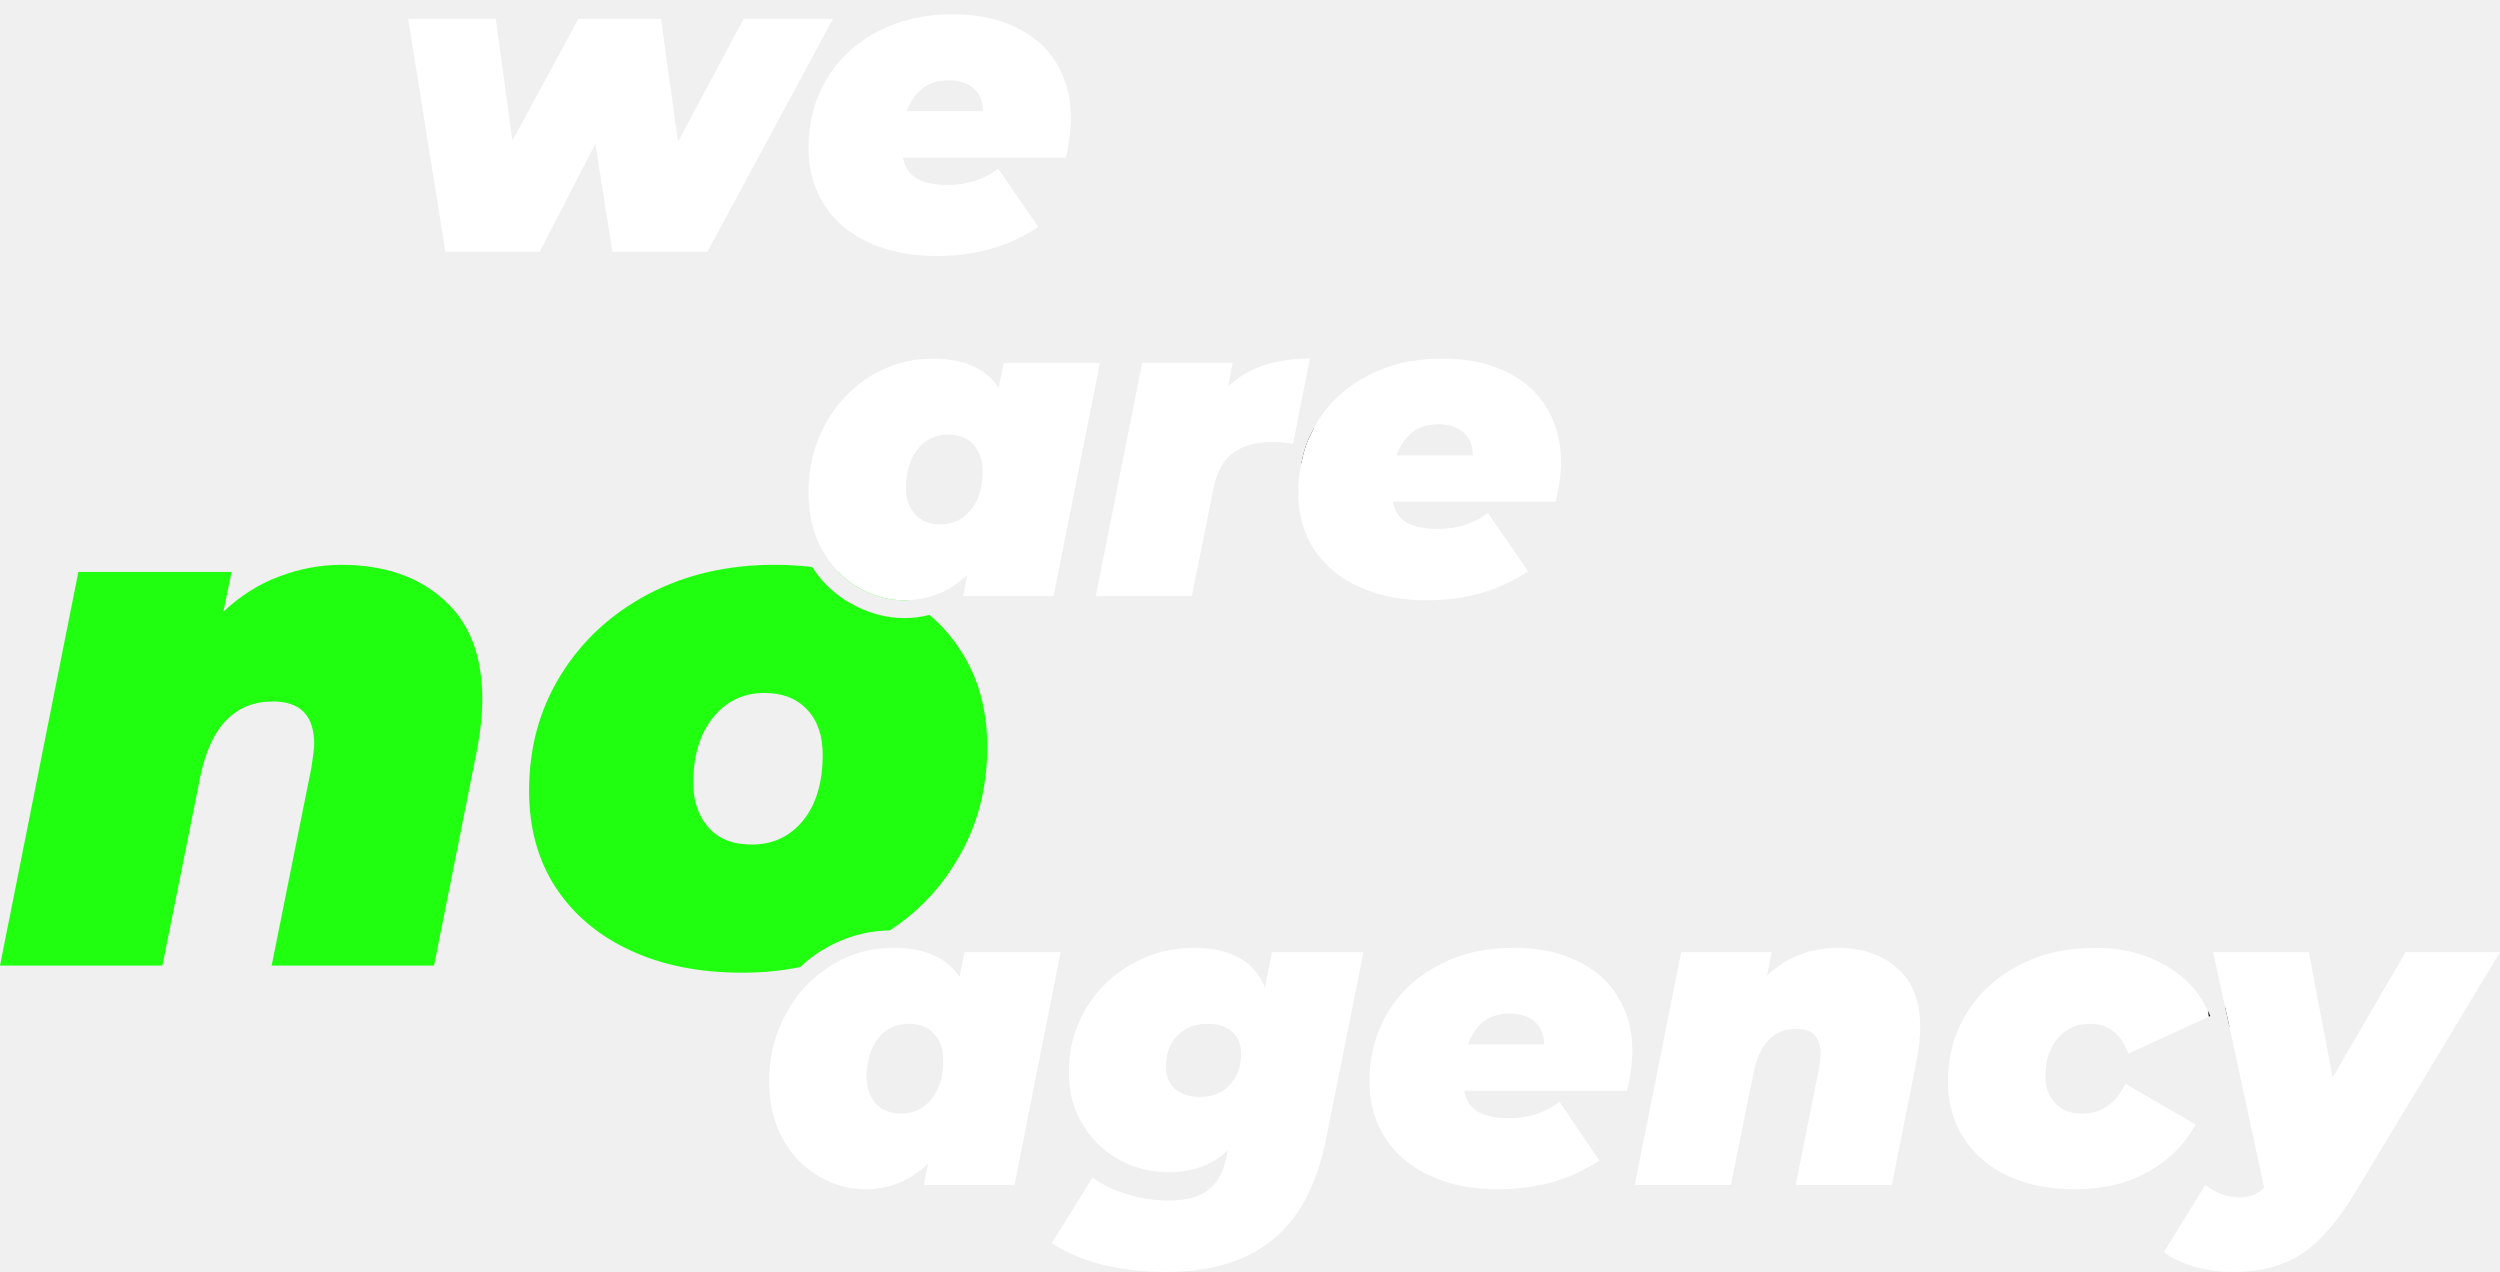
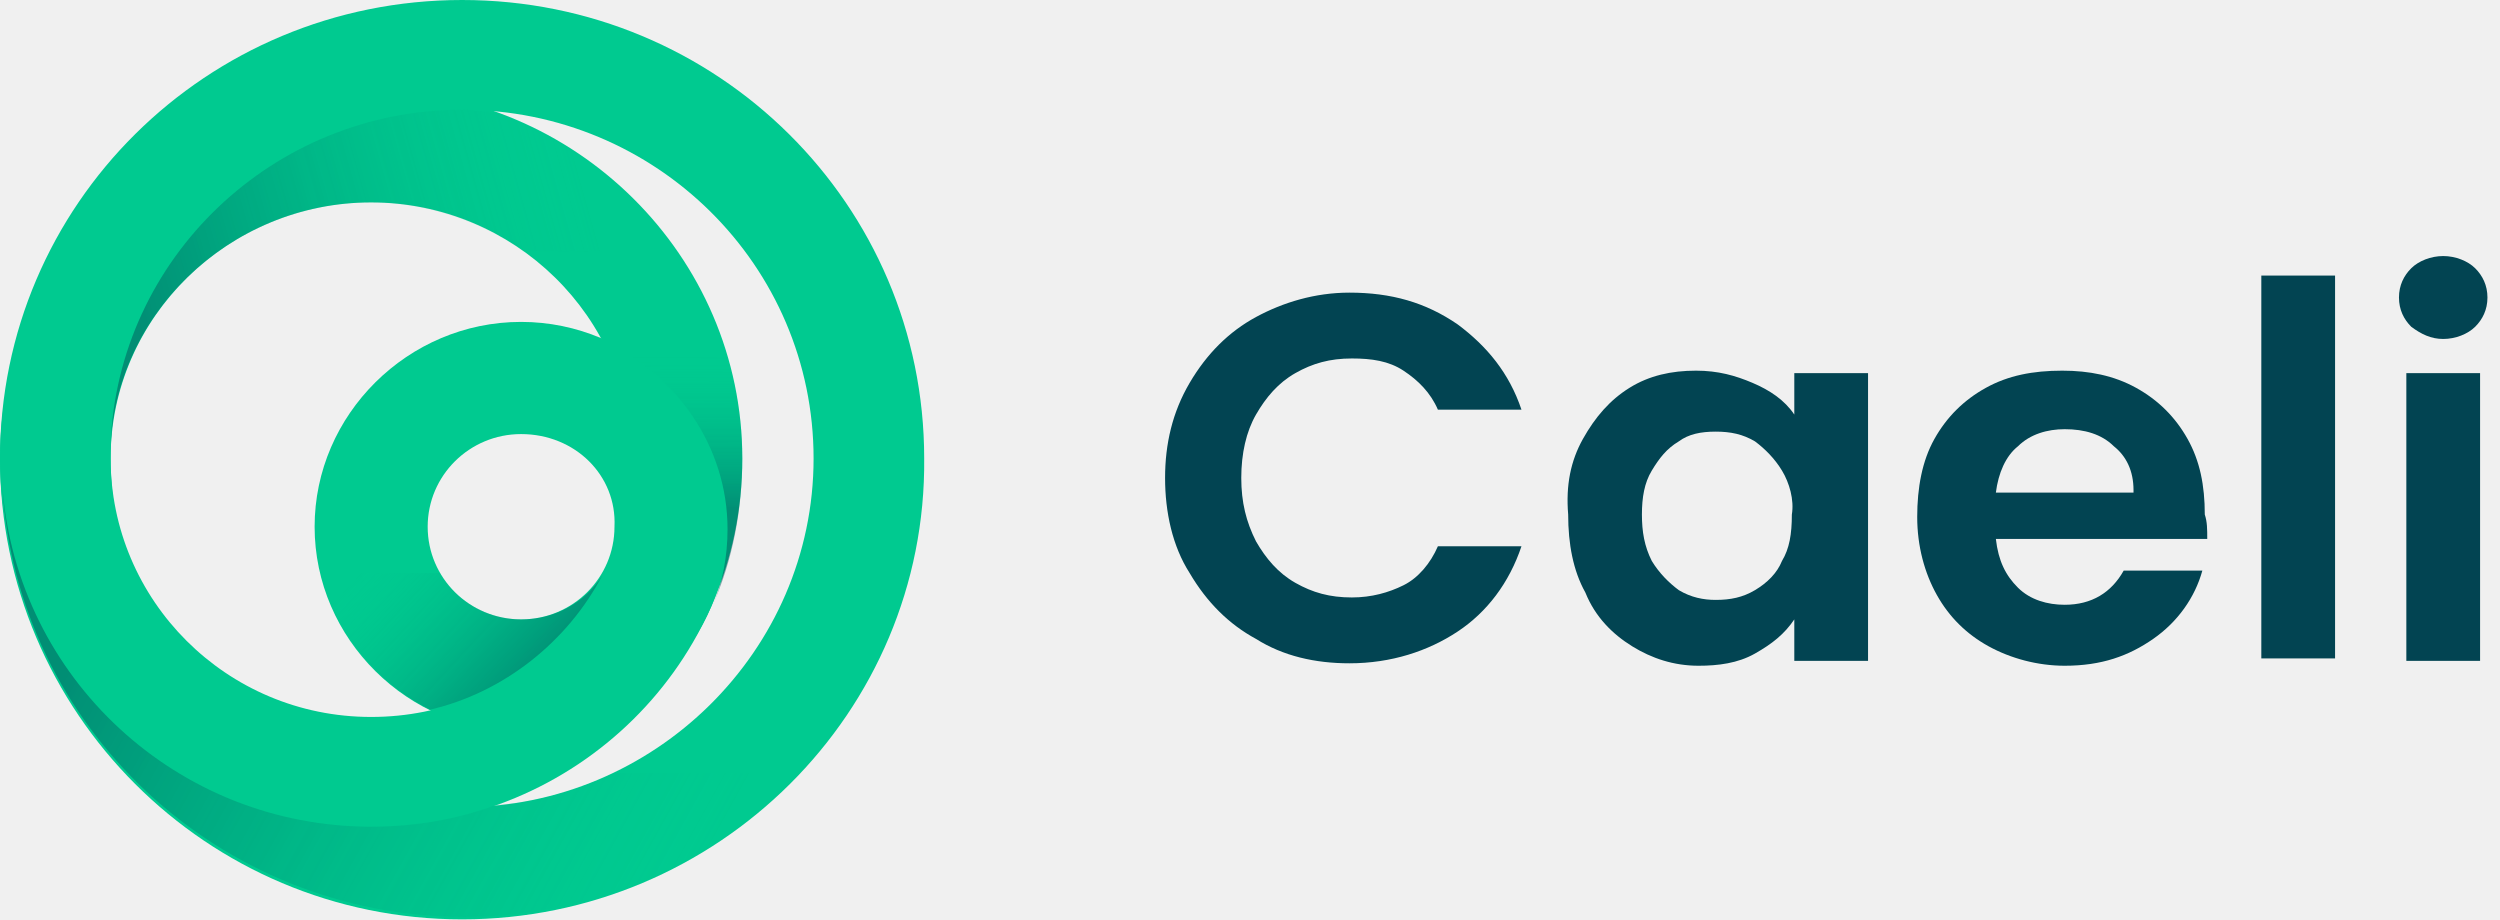
- <svg xmlns="http://www.w3.org/2000/svg" width="171" height="87" viewBox="0 0 171 87" fill="none">
-   <g clip-path="url(#clip0_57_245)">
-     <path d="M30.343 41.014C28.597 39.435 26.268 38.634 23.358 38.634C21.903 38.634 20.496 38.901 19.089 39.435C17.706 39.945 16.445 40.746 15.281 41.839L15.839 39.12H5.36L0 66.046H11.109L13.704 53.105C14.408 49.706 16.057 47.982 18.677 47.982C20.544 47.982 21.49 48.953 21.49 50.895C21.49 51.187 21.417 51.721 21.296 52.522L18.58 66.046H29.689L32.648 51.187C32.866 50.046 32.987 48.905 32.987 47.788C32.987 44.85 32.114 42.568 30.343 41.014Z" fill="#1FFF0F" />
-     <path d="M60.663 40.188C59.62 39.702 58.528 39.338 57.315 39.071C57.703 39.508 58.188 39.897 58.698 40.188C59.717 40.771 60.76 41.062 61.851 41.062C61.972 41.062 62.094 41.062 62.215 41.038C61.73 40.722 61.196 40.455 60.663 40.188ZM65.732 44.534C65.126 43.587 64.422 42.762 63.573 42.058C63.015 42.203 62.458 42.276 61.851 42.276C60.566 42.276 59.304 41.912 58.116 41.232C57.073 40.625 56.224 39.824 55.545 38.78C54.72 38.683 53.847 38.634 52.949 38.634C49.723 38.634 46.861 39.314 44.315 40.649C41.768 42.009 39.779 43.854 38.348 46.185C36.892 48.54 36.189 51.163 36.189 54.1C36.189 56.577 36.771 58.762 37.96 60.632C39.172 62.501 40.87 63.958 43.053 64.978C45.261 66.022 47.831 66.532 50.766 66.532C52.149 66.532 53.483 66.41 54.744 66.143C55.205 65.706 55.69 65.318 56.224 65.002C57.655 64.128 59.207 63.667 60.857 63.643C62.724 62.429 64.228 60.875 65.368 58.981C66.823 56.65 67.527 54.003 67.527 51.09C67.527 48.589 66.945 46.404 65.732 44.534ZM54.938 56.116C54.017 57.233 52.852 57.767 51.421 57.767C50.16 57.767 49.19 57.403 48.486 56.626C47.783 55.849 47.419 54.829 47.419 53.542C47.419 51.672 47.88 50.191 48.778 49.075C49.675 47.958 50.863 47.399 52.294 47.399C53.532 47.399 54.526 47.788 55.229 48.565C55.933 49.317 56.272 50.337 56.272 51.624C56.272 53.493 55.836 54.999 54.938 56.116Z" fill="#1FFF0F" />
-     <path d="M56.976 1.291L48.389 17.219H41.889L40.725 9.838L36.917 17.219H30.465L27.918 1.291H33.909L35.049 9.619L39.56 1.291H45.212L46.376 9.692L50.864 1.291H56.976Z" fill="white" />
-     <path d="M72.912 10.785H61.754C61.9 11.44 62.215 11.926 62.724 12.217C63.234 12.509 63.937 12.654 64.81 12.654C66.12 12.654 67.284 12.29 68.279 11.537L71.02 15.52C69.079 16.831 66.751 17.51 64.058 17.51C62.336 17.51 60.808 17.219 59.474 16.612C58.14 16.005 57.121 15.155 56.394 14.038C55.666 12.921 55.302 11.635 55.302 10.129C55.302 8.381 55.715 6.803 56.539 5.419C57.364 4.035 58.528 2.942 60.008 2.165C61.512 1.388 63.209 0.976 65.15 0.976C66.823 0.976 68.255 1.267 69.492 1.874C70.729 2.481 71.65 3.282 72.281 4.351C72.912 5.419 73.251 6.633 73.251 8.017C73.251 8.891 73.13 9.814 72.912 10.785ZM63.088 6.05C62.603 6.439 62.264 6.949 62.021 7.604H67.236C67.236 6.949 67.018 6.414 66.605 6.05C66.169 5.662 65.611 5.492 64.883 5.492C64.155 5.492 63.573 5.686 63.088 6.05Z" fill="white" />
-     <path d="M68.667 24.819L68.303 26.518C67.43 25.183 65.902 24.527 63.767 24.527C62.264 24.527 60.857 24.94 59.547 25.717C58.261 26.518 57.218 27.611 56.442 29.019C55.69 30.427 55.302 31.981 55.302 33.681C55.302 35.186 55.618 36.522 56.248 37.639C56.563 38.173 56.903 38.658 57.315 39.071C57.703 39.508 58.189 39.897 58.698 40.188C59.717 40.771 60.76 41.062 61.851 41.062C61.972 41.062 62.094 41.062 62.215 41.038H62.239C63.743 40.965 65.053 40.382 66.169 39.314L65.878 40.771H72.063L75.24 24.819H68.667ZM66.411 34.871C65.878 35.526 65.174 35.866 64.325 35.866C63.598 35.866 63.015 35.648 62.603 35.186C62.166 34.725 61.972 34.118 61.972 33.365C61.972 32.248 62.239 31.374 62.773 30.719C63.306 30.039 63.986 29.723 64.859 29.723C65.587 29.723 66.169 29.942 66.581 30.403C66.993 30.864 67.212 31.471 67.212 32.224C67.212 33.341 66.945 34.215 66.411 34.871Z" fill="white" />
-     <path d="M88.726 28.898L88.435 30.355C88.435 30.355 88.241 30.33 88.144 30.306C87.756 30.258 87.368 30.233 87.004 30.233C85.864 30.233 84.991 30.5 84.336 30.986C83.681 31.471 83.245 32.273 83.002 33.39L81.522 40.771H74.949L78.127 24.819H84.312L83.996 26.445C85.306 25.183 87.174 24.527 89.599 24.527L88.726 28.898Z" fill="white" />
-     <path d="M89.017 31.69L89.381 31.739L89.624 30.597L89.89 29.262C89.454 30.015 89.163 30.816 89.017 31.69Z" fill="#131314" />
-     <path d="M106.772 31.544C106.772 30.185 106.432 28.946 105.802 27.902C105.171 26.834 104.225 26.009 103.012 25.426C101.775 24.819 100.344 24.527 98.671 24.527C96.73 24.527 95.008 24.916 93.529 25.717C92.025 26.494 90.861 27.587 90.036 28.971C89.987 29.068 89.915 29.165 89.89 29.262C89.454 30.015 89.163 30.816 89.017 31.69C88.872 32.321 88.799 33.001 88.799 33.681C88.799 35.186 89.163 36.473 89.89 37.59C90.618 38.683 91.661 39.557 92.971 40.139C94.305 40.746 95.833 41.062 97.555 41.062C100.272 41.062 102.576 40.382 104.516 39.071L101.775 35.089C100.805 35.818 99.641 36.182 98.331 36.182C97.434 36.182 96.73 36.036 96.221 35.745C95.712 35.453 95.396 34.992 95.275 34.312H106.408C106.651 33.341 106.772 32.418 106.772 31.544ZM95.518 31.156C95.76 30.476 96.124 29.966 96.585 29.578C97.07 29.213 97.652 29.019 98.38 29.019C99.107 29.019 99.665 29.213 100.102 29.578C100.538 29.966 100.732 30.476 100.732 31.156H95.518Z" fill="white" />
-     <path d="M88.144 30.306C88.144 30.306 88.338 30.33 88.435 30.355L88.726 28.898C88.459 29.335 88.265 29.82 88.144 30.306Z" fill="white" />
-     <path d="M65.975 65.124L65.635 66.823C64.737 65.488 63.234 64.832 61.099 64.832C59.571 64.832 58.164 65.221 56.879 66.022C55.569 66.823 54.526 67.916 53.774 69.324C52.998 70.708 52.61 72.262 52.61 73.986C52.61 75.491 52.925 76.802 53.556 77.919C54.187 79.036 55.011 79.886 56.03 80.469C57.024 81.051 58.092 81.343 59.159 81.343C60.832 81.343 62.264 80.76 63.476 79.595L63.185 81.051H69.394L72.548 65.124H65.975ZM63.719 75.176C63.185 75.831 62.506 76.171 61.633 76.171C60.905 76.171 60.323 75.928 59.911 75.491C59.498 75.03 59.28 74.423 59.28 73.67C59.28 72.553 59.547 71.679 60.081 70.999C60.614 70.344 61.318 70.028 62.166 70.028C62.894 70.028 63.476 70.247 63.889 70.708C64.325 71.169 64.519 71.776 64.519 72.529C64.519 73.622 64.252 74.52 63.719 75.176Z" fill="white" />
-     <path d="M87.004 65.124L86.519 67.552C85.791 65.731 84.166 64.832 81.668 64.832C80.091 64.832 78.66 65.221 77.35 65.974C76.041 66.726 74.998 67.746 74.246 69.033C73.494 70.344 73.106 71.752 73.106 73.306C73.106 74.69 73.421 75.904 74.076 76.948C74.707 77.992 75.555 78.793 76.598 79.352C77.641 79.91 78.781 80.177 79.97 80.177C81.571 80.177 82.905 79.692 83.996 78.672L83.899 79.085C83.705 80.08 83.317 80.857 82.711 81.343C82.08 81.853 81.158 82.12 79.946 82.12C79 82.12 78.054 81.974 77.108 81.683C76.162 81.416 75.386 81.027 74.731 80.541L71.941 85.033C73.955 86.344 76.574 87 79.824 87C82.808 87 85.209 86.272 87.028 84.815C88.872 83.334 90.084 81.027 90.715 77.846L93.262 65.124H87.004ZM84.118 74.204C83.608 74.763 82.929 75.03 82.08 75.03C81.353 75.03 80.795 74.836 80.358 74.472C79.946 74.083 79.752 73.597 79.752 72.99C79.752 72.092 79.994 71.388 80.528 70.829C81.061 70.295 81.741 70.028 82.59 70.028C83.317 70.028 83.875 70.198 84.287 70.587C84.7 70.975 84.894 71.461 84.894 72.068C84.894 72.942 84.627 73.67 84.118 74.204Z" fill="white" />
-     <path d="M111.648 71.849C111.648 70.465 111.332 69.251 110.677 68.207C110.047 67.139 109.101 66.313 107.888 65.731C106.675 65.124 105.22 64.832 103.546 64.832C101.606 64.832 99.884 65.221 98.404 66.022C96.9 66.799 95.736 67.892 94.911 69.276C94.087 70.659 93.674 72.238 93.674 73.986C93.674 75.467 94.038 76.778 94.79 77.895C95.493 78.988 96.536 79.837 97.871 80.444C99.18 81.051 100.708 81.343 102.455 81.343C105.147 81.343 107.451 80.687 109.392 79.376L106.675 75.37C105.681 76.123 104.516 76.487 103.207 76.487C102.309 76.487 101.606 76.341 101.096 76.05C100.611 75.758 100.272 75.273 100.15 74.617H111.284C111.526 73.646 111.648 72.723 111.648 71.849ZM100.417 71.436C100.636 70.781 100.999 70.271 101.46 69.883C101.945 69.518 102.552 69.324 103.255 69.324C103.959 69.324 104.541 69.518 104.977 69.883C105.414 70.271 105.608 70.781 105.608 71.436H100.417Z" fill="white" />
-     <path d="M131.342 70.247C131.342 70.902 131.27 71.582 131.148 72.262L129.402 81.051H122.829L124.43 73.039C124.502 72.578 124.527 72.262 124.527 72.092C124.527 70.951 123.993 70.368 122.877 70.368C121.325 70.368 120.355 71.388 119.942 73.403L118.39 81.051H111.817L114.994 65.124H121.179L120.864 66.726C121.543 66.095 122.295 65.609 123.12 65.294C123.945 64.978 124.793 64.832 125.642 64.832C127.365 64.832 128.747 65.294 129.79 66.24C130.833 67.163 131.342 68.499 131.342 70.247Z" fill="white" />
-     <path d="M140.778 70.999C140.196 71.679 139.905 72.529 139.905 73.573C139.905 74.35 140.123 74.981 140.559 75.443C140.996 75.928 141.602 76.171 142.403 76.171C143.082 76.171 143.64 76.001 144.101 75.686C144.586 75.37 145.022 74.836 145.386 74.132L150.189 76.924C149.388 78.332 148.273 79.425 146.842 80.202C145.411 80.978 143.785 81.343 141.918 81.343C140.196 81.343 138.668 81.051 137.358 80.444C136.048 79.813 135.029 78.963 134.326 77.846C133.598 76.754 133.234 75.467 133.234 73.986C133.234 72.262 133.671 70.684 134.52 69.3C135.369 67.916 136.557 66.823 138.11 66.022C139.638 65.221 141.36 64.832 143.276 64.832C145.192 64.832 146.817 65.245 148.224 66.095C149.51 66.847 150.431 67.867 151.014 69.13C151.086 69.251 151.135 69.373 151.183 69.494L151.086 69.543L145.58 72.068C145.071 70.708 144.198 70.028 142.961 70.028C142.063 70.028 141.336 70.344 140.778 70.999Z" fill="white" />
-     <path d="M152.299 69.057C152.299 69.057 152.226 68.863 152.178 68.79L152.493 70.222L152.711 70.125L152.299 69.057Z" fill="#131314" />
-     <path d="M171 65.124L161.201 81.391C160.328 82.848 159.479 83.965 158.654 84.766C157.805 85.592 156.932 86.15 155.986 86.49C155.04 86.83 153.948 87 152.687 87C151.814 87 150.941 86.879 150.068 86.636C149.219 86.369 148.515 86.053 148.006 85.64L150.844 81.051C151.596 81.634 152.372 81.901 153.245 81.901C153.876 81.901 154.409 81.683 154.87 81.246L152.493 70.222L152.178 68.79L151.377 65.124H157.926L159.551 73.695L164.548 65.124H171Z" fill="white" />
-     <path d="M151.014 69.13L151.086 69.543L151.183 69.494C151.183 69.494 151.086 69.251 151.014 69.13Z" fill="#131314" />
+ <svg xmlns="http://www.w3.org/2000/svg" width="155" height="57" viewBox="0 0 155 57" fill="none">
+   <path d="M73.759 23.737C74.825 21.923 76.197 20.562 77.873 19.655C79.55 18.748 81.531 18.143 83.664 18.143C86.255 18.143 88.388 18.748 90.37 20.109C92.198 21.47 93.57 23.133 94.332 25.401H89.15C88.693 24.342 87.931 23.586 87.017 22.981C86.103 22.377 85.036 22.225 83.817 22.225C82.445 22.225 81.378 22.528 80.312 23.133C79.245 23.737 78.483 24.645 77.873 25.703C77.264 26.761 76.959 28.122 76.959 29.634C76.959 31.146 77.264 32.355 77.873 33.565C78.483 34.623 79.245 35.531 80.312 36.135C81.378 36.74 82.445 37.042 83.817 37.042C85.036 37.042 86.103 36.74 87.017 36.286C87.931 35.833 88.693 34.926 89.15 33.867H94.332C93.57 36.135 92.198 37.95 90.37 39.159C88.541 40.369 86.255 41.125 83.664 41.125C81.531 41.125 79.55 40.671 77.873 39.613C76.197 38.706 74.825 37.345 73.759 35.531C72.692 33.867 72.235 31.751 72.235 29.634C72.235 27.517 72.692 25.552 73.759 23.737Z" fill="#024452" />
+   <path d="M98.141 27.215C98.903 25.854 99.818 24.796 101.037 24.04C102.256 23.284 103.628 22.981 105.152 22.981C106.523 22.981 107.59 23.284 108.657 23.737C109.723 24.191 110.638 24.796 111.247 25.703V23.133H115.819V40.974H111.247V38.403C110.638 39.31 109.876 39.915 108.809 40.52C107.742 41.125 106.523 41.276 105.304 41.276C103.78 41.276 102.409 40.822 101.189 40.066C99.97 39.31 98.903 38.252 98.294 36.74C97.532 35.379 97.227 33.716 97.227 31.902C97.075 30.087 97.38 28.576 98.141 27.215ZM110.485 29.18C110.028 28.424 109.419 27.82 108.809 27.366C108.047 26.913 107.285 26.761 106.371 26.761C105.456 26.761 104.694 26.913 104.085 27.366C103.323 27.82 102.866 28.424 102.409 29.18C101.951 29.936 101.799 30.843 101.799 31.902C101.799 32.96 101.951 33.867 102.409 34.775C102.866 35.531 103.475 36.135 104.085 36.589C104.847 37.042 105.609 37.194 106.371 37.194C107.285 37.194 108.047 37.042 108.809 36.589C109.571 36.135 110.181 35.531 110.485 34.775C110.943 34.019 111.095 33.111 111.095 31.902C111.247 30.995 110.943 29.936 110.485 29.18Z" fill="#024452" />
+   <path d="M136.849 33.414H123.744C123.896 34.775 124.353 35.682 125.115 36.438C125.877 37.194 126.944 37.496 128.011 37.496C129.687 37.496 130.906 36.74 131.668 35.379H136.545C136.087 37.042 135.021 38.554 133.497 39.613C131.973 40.671 130.296 41.276 128.011 41.276C126.334 41.276 124.658 40.822 123.286 40.066C121.915 39.31 120.848 38.252 120.086 36.891C119.324 35.531 118.867 33.867 118.867 32.053C118.867 30.239 119.172 28.576 119.934 27.215C120.696 25.854 121.762 24.796 123.134 24.04C124.505 23.284 126.029 22.981 127.858 22.981C129.534 22.981 131.058 23.284 132.43 24.04C133.801 24.796 134.868 25.854 135.63 27.215C136.392 28.576 136.697 30.087 136.697 31.902C136.849 32.355 136.849 32.809 136.849 33.414ZM132.278 30.39C132.278 29.18 131.82 28.273 131.058 27.668C130.296 26.912 129.23 26.61 128.011 26.61C126.944 26.61 125.877 26.912 125.115 27.668C124.353 28.273 123.896 29.331 123.744 30.541H132.278V30.39Z" fill="#024452" />
+   <path d="M144.774 17.085V40.822H140.202V17.085H144.774Z" fill="#024452" />
+   <path d="M149.498 20.26C149.041 19.806 148.736 19.202 148.736 18.446C148.736 17.69 149.041 17.085 149.498 16.631C149.955 16.178 150.717 15.875 151.479 15.875C152.241 15.875 153.003 16.178 153.46 16.631C153.917 17.085 154.222 17.69 154.222 18.446C154.222 19.202 153.917 19.806 153.46 20.26C153.003 20.713 152.241 21.016 151.479 21.016C150.717 21.016 150.108 20.713 149.498 20.26ZM153.765 23.133V40.974H149.193V23.133H153.765Z" fill="#024452" />
+   <path d="M28.65 57C12.801 57 0 44.148 0 28.424C0 12.7 12.801 0 28.65 0C44.499 0 57.3 12.7 57.3 28.424C57.452 44.148 44.499 57 28.65 57ZM28.65 6.804C16.763 6.804 6.858 16.631 6.858 28.424C6.858 40.218 16.763 50.045 28.65 50.045C40.536 50.045 50.442 40.369 50.442 28.424C50.442 16.48 40.689 6.804 28.65 6.804Z" fill="#00CA90" />
+   <path d="M23.011 51.255C10.363 51.255 0 41.125 0 28.424C0 15.875 10.363 5.594 23.011 5.594C35.66 5.594 46.023 15.875 46.023 28.424C46.023 41.125 35.66 51.255 23.011 51.255ZM23.011 12.549C14.172 12.549 6.858 19.655 6.858 28.424C6.858 37.194 14.02 44.451 23.011 44.451C32.002 44.451 39.165 37.345 39.165 28.424C39.165 19.655 31.85 12.549 23.011 12.549Z" fill="#00CA90" />
+   <path d="M32.307 45.358C25.297 45.358 19.506 39.613 19.506 32.658C19.506 25.703 25.297 19.958 32.307 19.958C39.317 19.958 45.108 25.703 45.108 32.658C45.108 39.613 39.47 45.358 32.307 45.358ZM32.307 26.913C29.107 26.913 26.516 29.483 26.516 32.658C26.516 35.833 29.107 38.403 32.307 38.403C35.508 38.403 38.098 35.833 38.098 32.658C38.251 29.483 35.66 26.913 32.307 26.913Z" fill="#00CA90" />
+   <g opacity="0.45">
+     <path d="M23.011 12.549C26.516 12.549 29.869 13.759 32.46 15.573H41.908C39.165 11.642 35.203 8.618 30.631 6.955C30.021 6.955 29.259 6.804 28.65 6.804C16.916 6.804 7.315 16.026 6.858 27.517C7.315 19.202 14.477 12.549 23.011 12.549Z" fill="url(#paint0_linear_6538_478)" />
+     <path d="M36.422 19.655C36.727 20.109 37.031 20.562 37.336 21.167C41.908 23.133 45.108 27.668 45.108 32.809C45.108 34.472 44.803 36.135 44.194 37.496C45.413 34.775 46.023 31.599 46.023 28.424C46.023 23.737 44.499 19.353 42.06 15.724L36.422 19.655Z" fill="url(#paint1_linear_6538_478)" />
+     <path d="M32.307 38.403C30.174 38.403 28.192 37.194 27.278 35.531H19.963C20.878 39.31 23.316 42.334 26.668 43.997C31.24 42.939 35.202 39.764 37.336 35.682C36.269 37.345 34.441 38.403 32.307 38.403Z" fill="url(#paint2_linear_6538_478)" />
+     <path d="M38.098 47.928C35.812 48.987 33.374 49.743 30.783 49.894C28.345 50.801 25.754 51.255 23.011 51.255C10.972 51.255 1.067 42.032 0.152 30.239C1.067 45.056 13.563 56.849 28.802 56.849C37.031 56.849 44.499 53.371 49.68 47.928H38.098Z" fill="url(#paint3_linear_6538_478)" />
  </g>
  <defs>
-     <clipPath id="clip0_57_245">
-       <rect width="171" height="87" fill="white" />
-     </clipPath>
+     <linearGradient id="paint0_linear_6538_478" x1="42.119" y1="10.111" x2="8.415" y2="19.599" gradientUnits="userSpaceOnUse">
+       <stop offset="0.173" stop-color="#00CA90" stop-opacity="0" />
+       <stop offset="0.638" stop-color="#017C6C" stop-opacity="0.562" />
+       <stop offset="1" stop-color="#024452" />
+     </linearGradient>
+     <linearGradient id="paint1_linear_6538_478" x1="41.186" y1="22.101" x2="41.208" y2="31.677" gradientUnits="userSpaceOnUse">
+       <stop stop-color="#00CA90" stop-opacity="0" />
+       <stop offset="0.562" stop-color="#017C6C" stop-opacity="0.562" />
+       <stop offset="1" stop-color="#024452" />
+     </linearGradient>
+     <linearGradient id="paint2_linear_6538_478" x1="20.268" y1="29.469" x2="33.605" y2="41.839" gradientUnits="userSpaceOnUse">
+       <stop offset="0.309" stop-color="#00CA90" stop-opacity="0" />
+       <stop offset="1" stop-color="#024452" />
+     </linearGradient>
+     <linearGradient id="paint3_linear_6538_478" x1="52.273" y1="61.637" x2="6.947" y2="36.486" gradientUnits="userSpaceOnUse">
+       <stop offset="0.222" stop-color="#00CA90" stop-opacity="0" />
+       <stop offset="0.659" stop-color="#017C6C" stop-opacity="0.562" />
+       <stop offset="1" stop-color="#024452" />
+     </linearGradient>
  </defs>
</svg>
